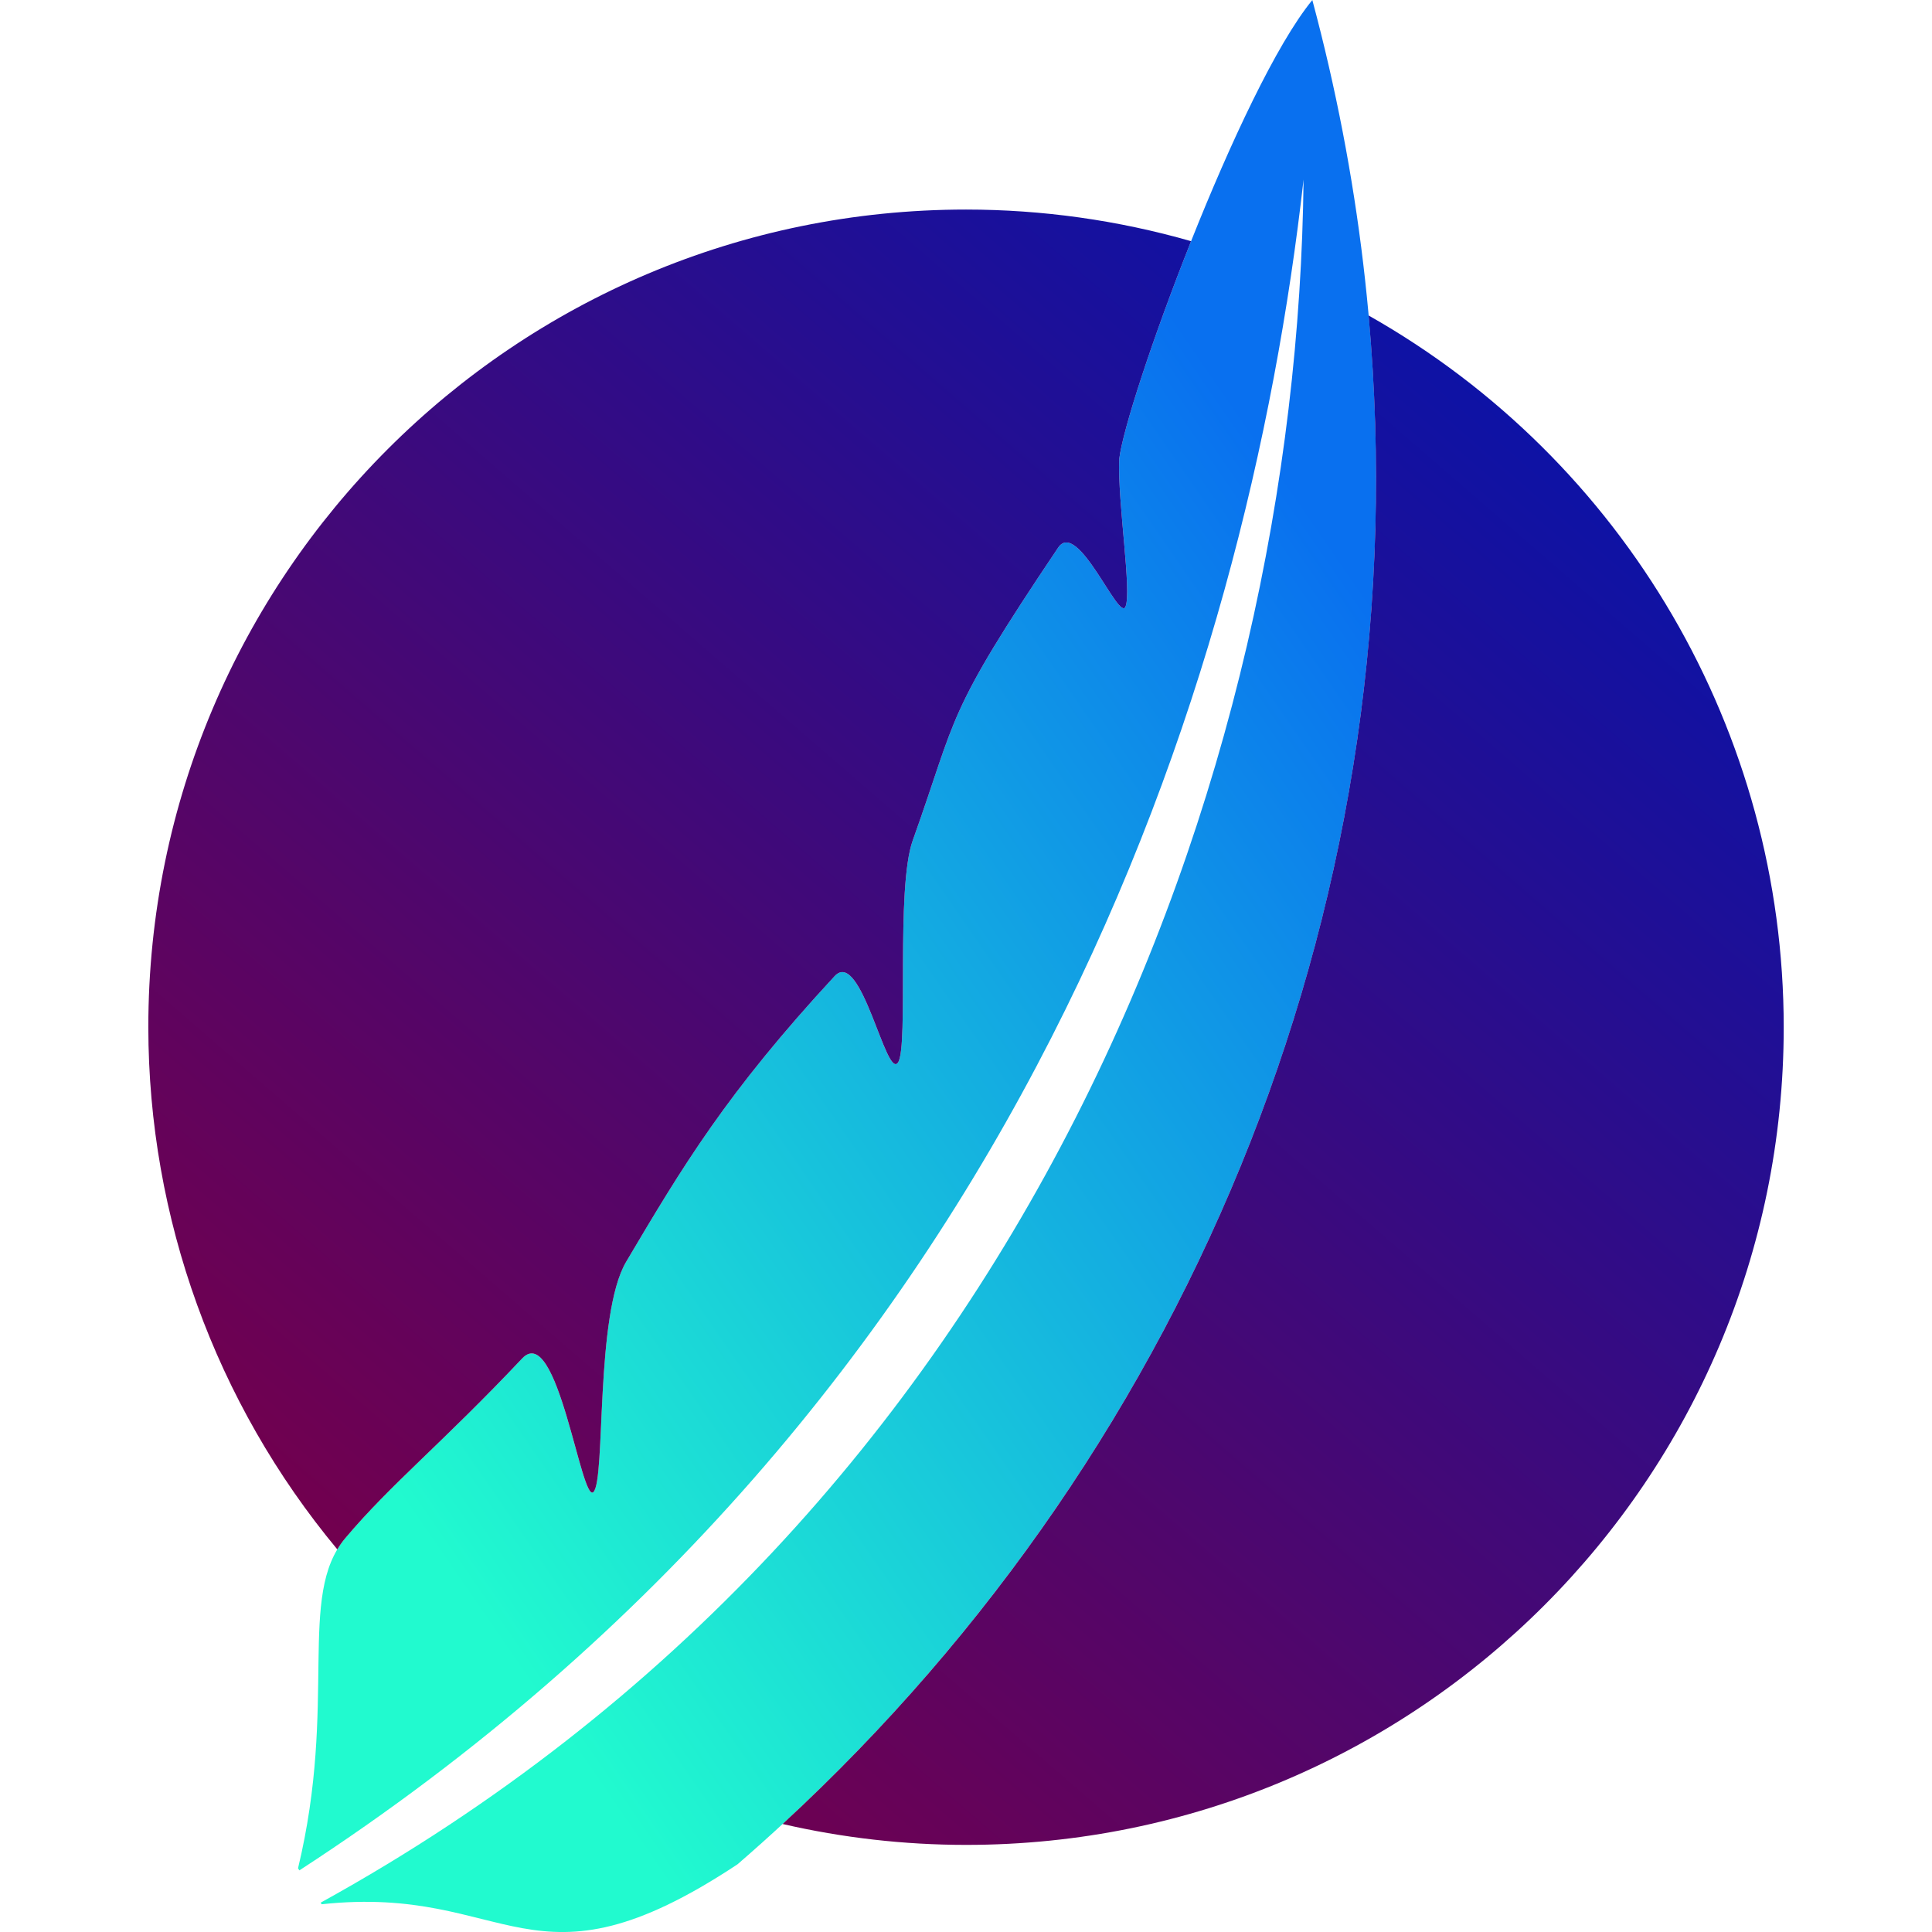
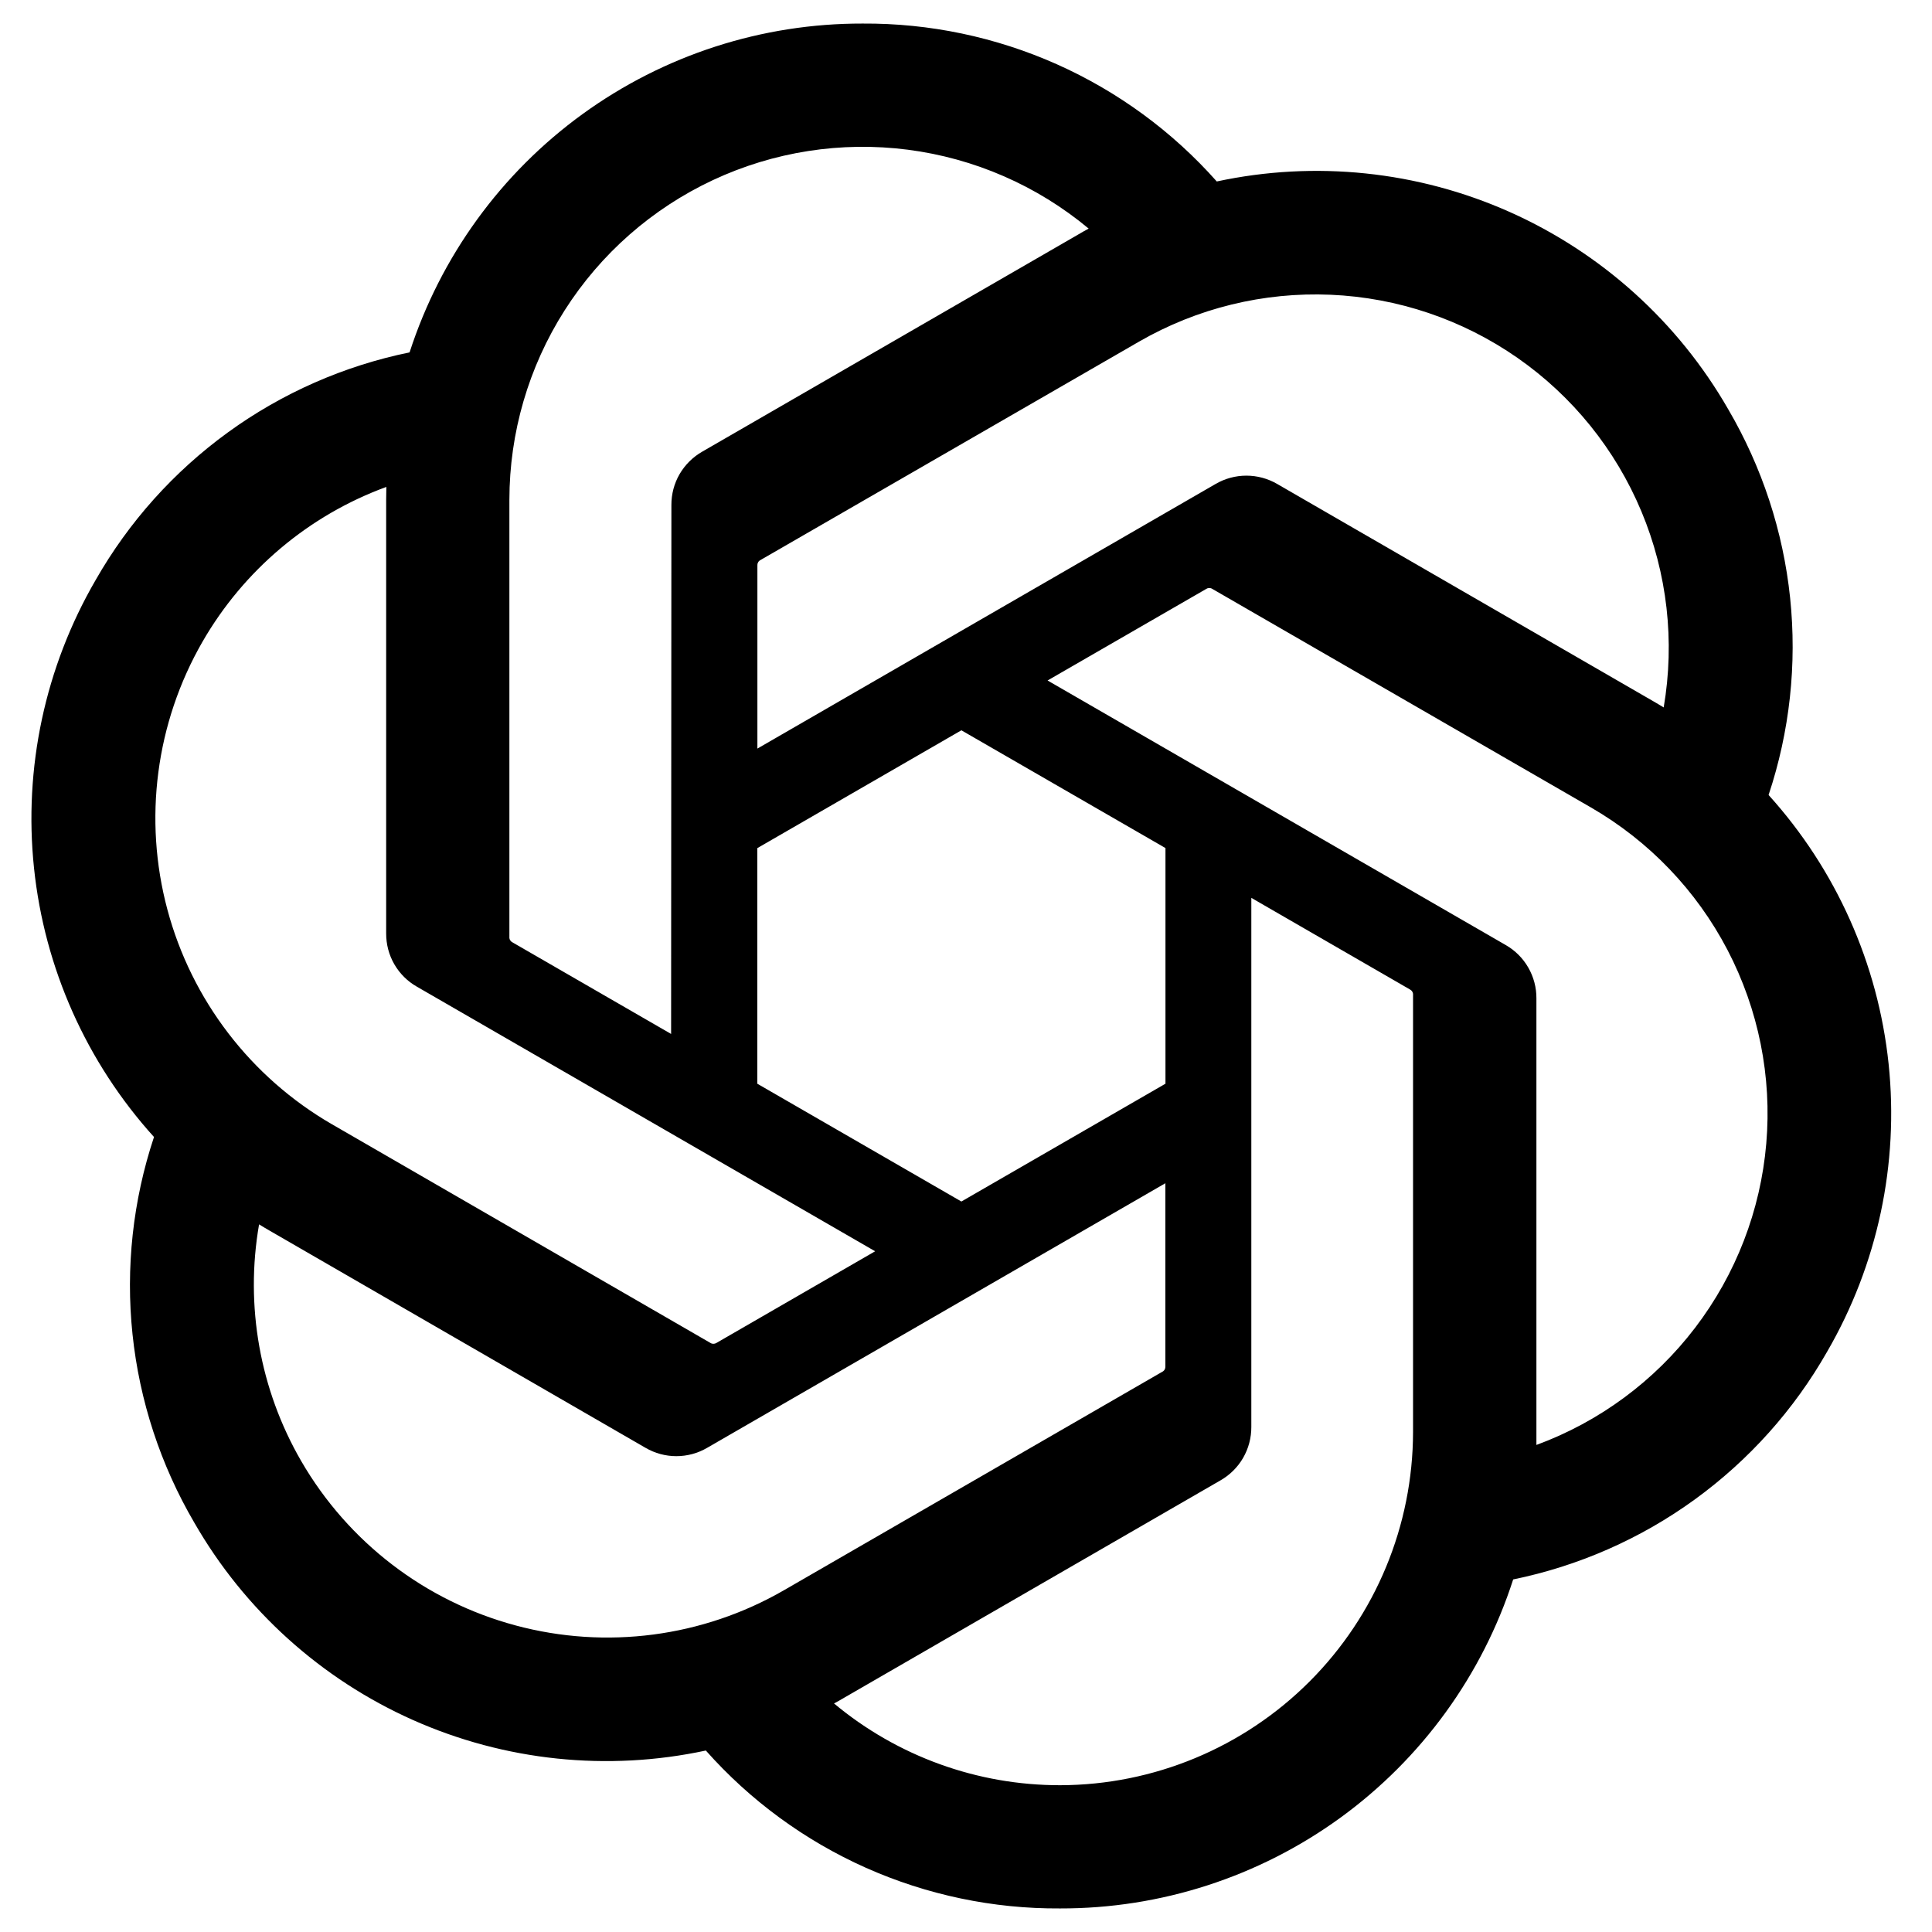
- <svg xmlns="http://www.w3.org/2000/svg" xmlns:xlink="http://www.w3.org/1999/xlink" width="512" height="512" version="1.1" viewBox="0 0 512 512">
-   <defs>
-     <linearGradient id="linearGradient22708">
-       <stop stop-color="#21facf" offset="0" />
-       <stop stop-color="#0970ef" offset="1" />
-     </linearGradient>
-     <linearGradient id="linearGradient6949" x1="68.454" x2="198.59" y1="246.73" y2="96.35" gradientTransform="translate(-5.754,-56.594)" gradientUnits="userSpaceOnUse">
-       <stop stop-color="#72004e" offset="0" />
-       <stop stop-color="#0015b1" offset="1" />
-     </linearGradient>
-     <linearGradient id="linearGradient22718" x1="56.735" x2="155.2" y1="246.96" y2="58.575" gradientUnits="userSpaceOnUse">
-       <stop stop-color="#4f00da" offset="0" />
-       <stop stop-color="#e5311b" offset="1" />
-     </linearGradient>
-     <linearGradient id="linearGradient23463" x1="68.454" x2="198.59" y1="246.73" y2="96.35" gradientUnits="userSpaceOnUse" xlink:href="#linearGradient22708" />
-     <linearGradient id="linearGradient903" x1="54.478" x2="192.1" y1="247.56" y2="9.809" gradientTransform="matrix(.87923 0 0 .87923 -9.551 48.787)" gradientUnits="userSpaceOnUse">
-       <stop stop-color="#dc180d" offset="0" />
-       <stop stop-color="#f96e20" offset=".5" />
-       <stop stop-color="#f4ce41" offset="1" />
-     </linearGradient>
-     <linearGradient id="linearGradient918" x1="39.468" x2="154.99" y1="204.22" y2="124.47" gradientUnits="userSpaceOnUse" xlink:href="#linearGradient22708" />
-   </defs>
-   <g transform="matrix(2.473 0 0 2.473 -4.8978 -4.8812)">
-     <path transform="translate(-5.5496,-57.412)" d="m148.16 59.393c-7.71 9.399-19.951 42.888-20.696 49.204-0.17 4.674 1.373 14.231 0.672 15.805-0.719 1.613-5.117-9.446-7.215-6.327-12.219 18.168-10.7 17.731-15.582 31.378-1.836 5.131-0.424 21.99-1.567 23.773-1.273 1.987-3.962-12.31-6.806-9.236-11.603 12.54-16.279 20.379-22.336 30.607-3.359 5.673-2.182 23.33-3.506 24.674-1.302 1.321-3.857-18.326-7.644-14.309-8.519 9.038-14.054 13.441-18.946 19.252-5.198 6.174-0.783 17.584-5.067 35.383l0.145 0.221c77.447-50.308 101.52-127.16 107.61-181.19-0.681 63.93-29.41 142.78-105.33 184.65l0.113 0.171c20.241-2.181 22.307 10.458 44.562-4.284 55.792-48.277 81.856-124.29 61.593-199.78z" display="none" fill="url(#linearGradient903)" />
-     <path transform="translate(-5.5498,-57.412)" d="m148.16 59.393c-7.71 9.399-19.951 42.888-20.696 49.204-0.17 4.674 1.373 14.231 0.672 15.805-0.719 1.613-5.117-9.446-7.215-6.327-12.219 18.168-10.7 17.731-15.582 31.378-1.836 5.131-0.424 21.99-1.567 23.773-1.273 1.987-3.962-12.31-6.806-9.236-11.603 12.54-16.279 20.379-22.336 30.607-3.359 5.673-2.182 23.33-3.506 24.674-1.302 1.321-3.857-18.326-7.644-14.309-8.519 9.038-14.054 13.441-18.946 19.252-5.198 6.174-0.783 17.584-5.067 35.383l0.145 0.221c77.447-50.308 101.52-127.16 107.61-181.19-0.681 63.93-29.41 142.78-105.33 184.65l0.113 0.171c20.241-2.181 22.307 10.458 44.562-4.284 55.792-48.277 81.856-124.29 61.593-199.78z" fill="url(#linearGradient918)" />
-     <g transform="translate(0 2.0218e-5)">
-       <path transform="translate(-5.7543,-56.594)" d="m111.25 81.024c-48.394-1.5e-5 -87.625 39.231-87.625 87.625 0.017 20.443 7.182 40.236 20.253 55.954 0.252-0.422 0.536-0.824 0.858-1.206 4.892-5.81 10.427-10.214 18.946-19.252 3.787-4.018 6.341 15.63 7.644 14.309 1.324-1.344 0.147-19.001 3.506-24.674 6.056-10.228 10.733-18.067 22.336-30.607 2.844-3.074 5.533 11.223 6.806 9.236 1.142-1.782-0.269-18.641 1.566-23.773 4.882-13.647 3.363-13.21 15.582-31.378 2.098-3.119 6.496 7.94 7.215 6.327 0.701-1.573-0.842-11.131-0.672-15.805 0.372-3.15 3.604-13.059 7.705-23.367-7.843-2.247-15.962-3.388-24.12-3.389zm43.142 11.356c5.566 61.595-18.426 120.7-62.796 161.65 6.446 1.486 13.04 2.237 19.655 2.239 48.394 1e-5 87.625-39.231 87.625-87.625-3.1e-4 -31.581-16.995-60.719-44.484-76.268z" display="none" fill="url(#linearGradient22718)" />
-       <path transform="translate(-5.754,-56.594)" d="m111.25 81.024c-48.394-1.5e-5 -87.625 39.231-87.625 87.625 0.017 20.443 7.182 40.236 20.253 55.954 0.252-0.422 0.536-0.824 0.858-1.206 4.892-5.81 10.427-10.214 18.946-19.252 3.787-4.018 6.341 15.63 7.644 14.309 1.324-1.344 0.147-19.001 3.506-24.674 6.056-10.228 10.733-18.067 22.336-30.607 2.844-3.074 5.533 11.223 6.806 9.236 1.142-1.782-0.269-18.641 1.566-23.773 4.882-13.647 3.363-13.21 15.582-31.378 2.098-3.119 6.496 7.94 7.215 6.327 0.701-1.573-0.842-11.131-0.672-15.805 0.372-3.15 3.604-13.059 7.705-23.367-7.843-2.247-15.962-3.388-24.12-3.389zm43.142 11.356c5.566 61.595-18.426 120.7-62.796 161.65 6.446 1.486 13.04 2.237 19.655 2.239 48.394 1e-5 87.625-39.231 87.625-87.625-3.1e-4 -31.581-16.995-60.719-44.484-76.268z" display="none" fill="url(#linearGradient23463)" />
-       <path d="m105.5 24.43c-48.394-1.5e-5 -87.625 39.231-87.625 87.625 0.017 20.443 7.182 40.236 20.253 55.954 0.252-0.422 0.536-0.824 0.858-1.206 4.892-5.81 10.427-10.214 18.946-19.252 3.787-4.018 6.341 15.63 7.644 14.309 1.324-1.344 0.147-19.001 3.506-24.674 6.056-10.228 10.733-18.067 22.336-30.607 2.844-3.074 5.533 11.223 6.806 9.236 1.142-1.782-0.269-18.641 1.566-23.773 4.882-13.647 3.363-13.21 15.582-31.378 2.098-3.119 6.496 7.94 7.215 6.327 0.701-1.573-0.842-11.131-0.672-15.805 0.372-3.15 3.604-13.059 7.705-23.367-7.843-2.247-15.962-3.388-24.12-3.389zm43.142 11.356c5.566 61.595-18.426 120.7-62.796 161.65 6.446 1.486 13.04 2.237 19.655 2.239 48.394 1e-5 87.625-39.231 87.625-87.625-3.1e-4 -31.581-16.995-60.719-44.484-76.268z" fill="url(#linearGradient6949)" />
-     </g>
-   </g>
+ <svg xmlns="http://www.w3.org/2000/svg" width="512" height="512" viewBox="0 0 41 41" fill="none">
+   <text x="-9999" y="-9999">ChatGPT</text>
+   <path d="M37.532 16.871C37.981 15.524 38.136 14.097 37.989 12.686C37.841 11.274 37.393 9.911 36.676 8.686C35.613 6.834 33.988 5.368 32.037 4.498C30.086 3.629 27.91 3.403 25.822 3.851C24.88 2.789 23.722 1.941 22.426 1.363C21.13 0.786 19.725 0.491 18.306 0.5C16.171 0.495 14.089 1.168 12.361 2.422C10.633 3.676 9.349 5.447 8.692 7.478C7.301 7.763 5.987 8.341 4.838 9.175C3.689 10.009 2.731 11.078 2.028 12.312C0.956 14.159 0.499 16.299 0.722 18.423C0.944 20.547 1.836 22.545 3.268 24.129C2.82 25.476 2.664 26.903 2.812 28.314C2.96 29.726 3.407 31.089 4.124 32.314C5.188 34.166 6.812 35.632 8.763 36.501C10.714 37.37 12.891 37.597 14.979 37.149C15.921 38.211 17.079 39.059 18.375 39.637C19.671 40.214 21.076 40.509 22.495 40.5C24.631 40.505 26.713 39.832 28.442 38.577C30.17 37.322 31.456 35.551 32.112 33.518C33.503 33.233 34.817 32.655 35.966 31.821C37.115 30.987 38.073 29.918 38.775 28.684C39.846 26.837 40.302 24.698 40.079 22.575C39.856 20.452 38.964 18.454 37.532 16.871ZM22.498 37.885C20.744 37.887 19.046 37.273 17.699 36.15C17.76 36.117 17.867 36.059 17.936 36.016L25.9 31.416C26.1 31.302 26.266 31.137 26.381 30.938C26.496 30.739 26.556 30.512 26.555 30.282V19.054L29.921 20.998C29.939 21.007 29.954 21.02 29.966 21.036C29.977 21.052 29.984 21.071 29.987 21.09V30.389C29.984 32.375 29.195 34.279 27.791 35.684C26.387 37.089 24.484 37.881 22.498 37.885ZM6.392 31.006C5.514 29.489 5.197 27.711 5.498 25.983C5.557 26.019 5.66 26.082 5.735 26.124L13.699 30.725C13.898 30.841 14.123 30.902 14.353 30.902C14.583 30.902 14.809 30.841 15.007 30.725L24.731 25.11V28.998C24.732 29.018 24.728 29.038 24.72 29.056C24.712 29.074 24.699 29.089 24.683 29.101L16.632 33.75C14.91 34.742 12.864 35.01 10.945 34.495C9.025 33.981 7.388 32.726 6.392 31.006ZM4.297 13.619C5.172 12.1 6.553 10.936 8.199 10.333C8.199 10.401 8.195 10.523 8.195 10.607V19.808C8.194 20.038 8.253 20.264 8.368 20.463C8.483 20.662 8.649 20.827 8.849 20.94L18.572 26.554L15.206 28.498C15.189 28.509 15.17 28.515 15.15 28.517C15.131 28.519 15.111 28.516 15.092 28.508L7.04 23.856C5.321 22.86 4.067 21.224 3.553 19.305C3.039 17.386 3.306 15.341 4.297 13.619ZM31.955 20.056L22.231 14.441L25.598 12.498C25.614 12.487 25.633 12.48 25.653 12.479C25.673 12.477 25.693 12.48 25.711 12.488L33.763 17.136C34.997 17.849 36.002 18.898 36.661 20.161C37.319 21.424 37.605 22.849 37.483 24.268C37.362 25.688 36.838 27.043 35.974 28.176C35.11 29.309 33.941 30.172 32.605 30.664C32.605 30.595 32.605 30.473 32.605 30.389V21.188C32.607 20.959 32.547 20.733 32.433 20.534C32.319 20.335 32.154 20.17 31.955 20.056ZM35.306 15.013C35.246 14.976 35.143 14.914 35.069 14.872L27.105 10.271C26.906 10.155 26.68 10.094 26.45 10.094C26.221 10.094 25.995 10.155 25.796 10.271L16.073 15.886V11.998C16.072 11.978 16.075 11.959 16.084 11.941C16.092 11.922 16.105 11.907 16.121 11.895L24.172 7.25C25.405 6.539 26.816 6.194 28.238 6.255C29.661 6.316 31.036 6.781 32.204 7.595C33.372 8.409 34.284 9.539 34.833 10.853C35.383 12.167 35.546 13.61 35.306 15.013ZM14.242 21.942L10.875 19.998C10.858 19.989 10.842 19.976 10.831 19.96C10.819 19.944 10.812 19.925 10.81 19.906V10.607C10.811 9.183 11.217 7.788 11.982 6.587C12.747 5.385 13.838 4.427 15.127 3.823C16.417 3.219 17.852 2.995 19.265 3.177C20.677 3.359 22.009 3.939 23.103 4.851C23.043 4.884 22.937 4.942 22.867 4.985L14.902 9.585C14.703 9.699 14.537 9.864 14.421 10.063C14.306 10.262 14.247 10.488 14.248 10.717L14.242 21.942ZM16.071 17.999L20.402 15.498L24.733 17.997V22.998L20.402 25.498L16.071 22.998V17.999Z" fill="currentColor" />
</svg>
